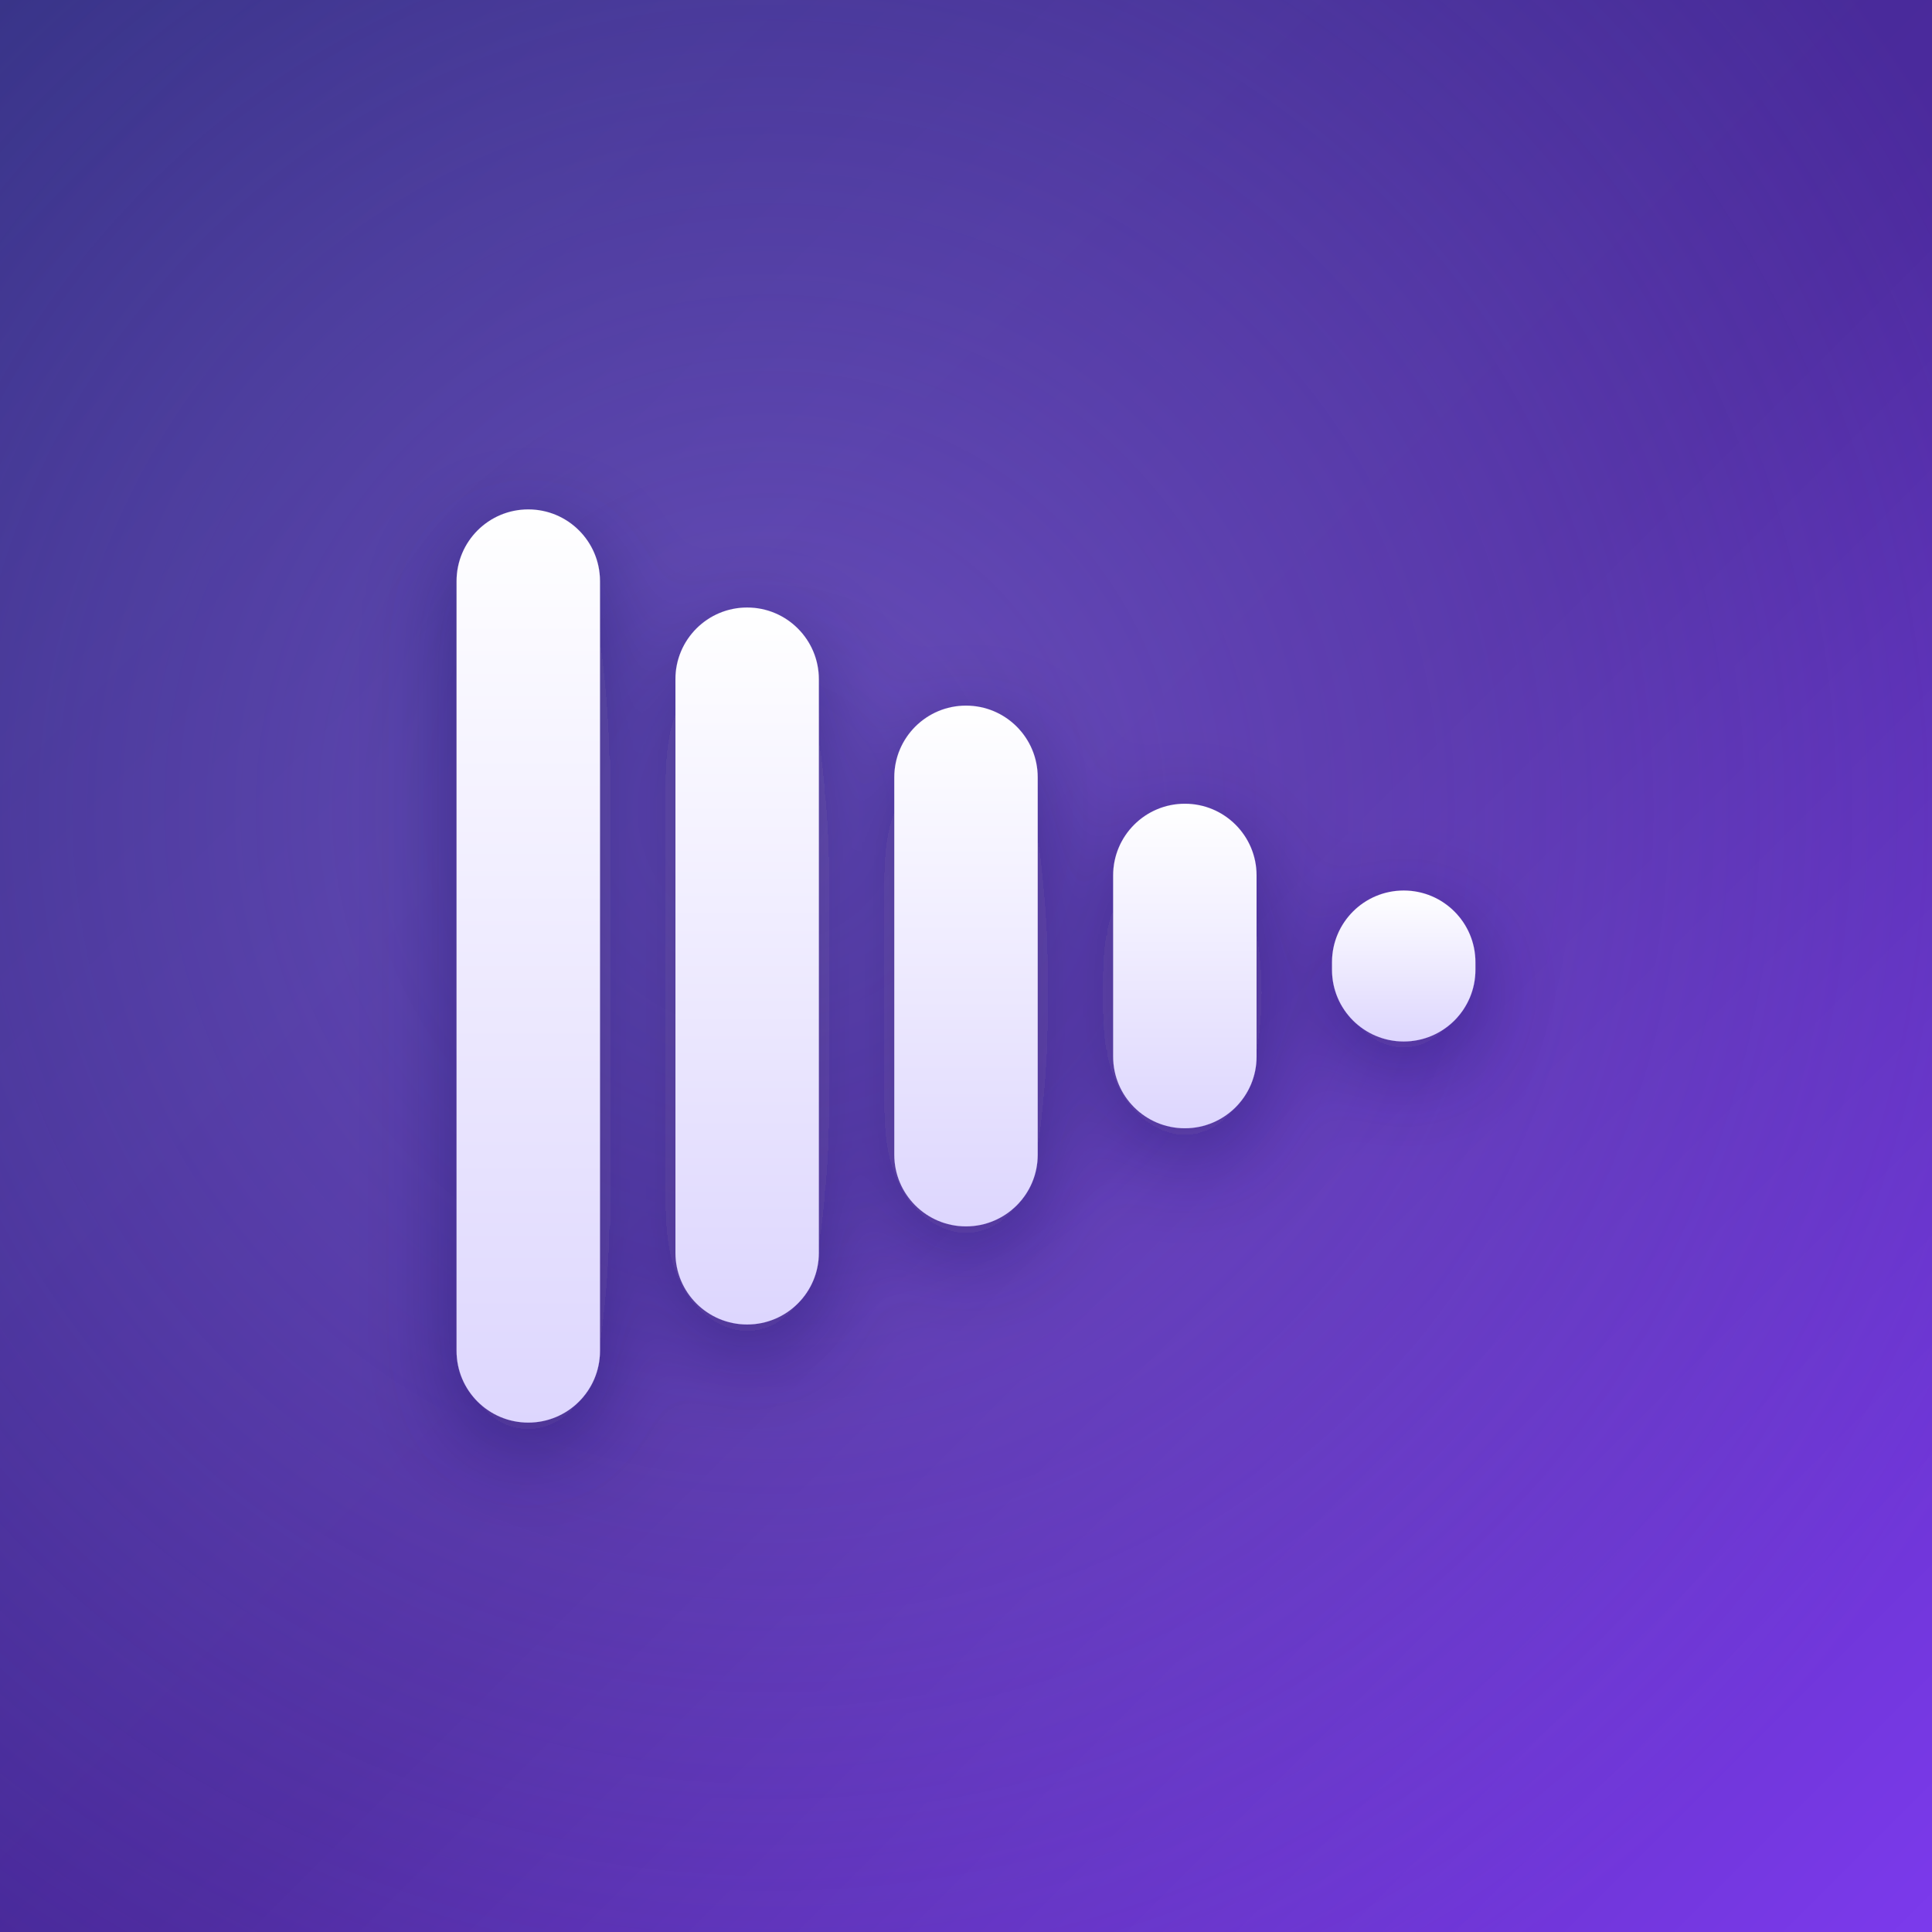
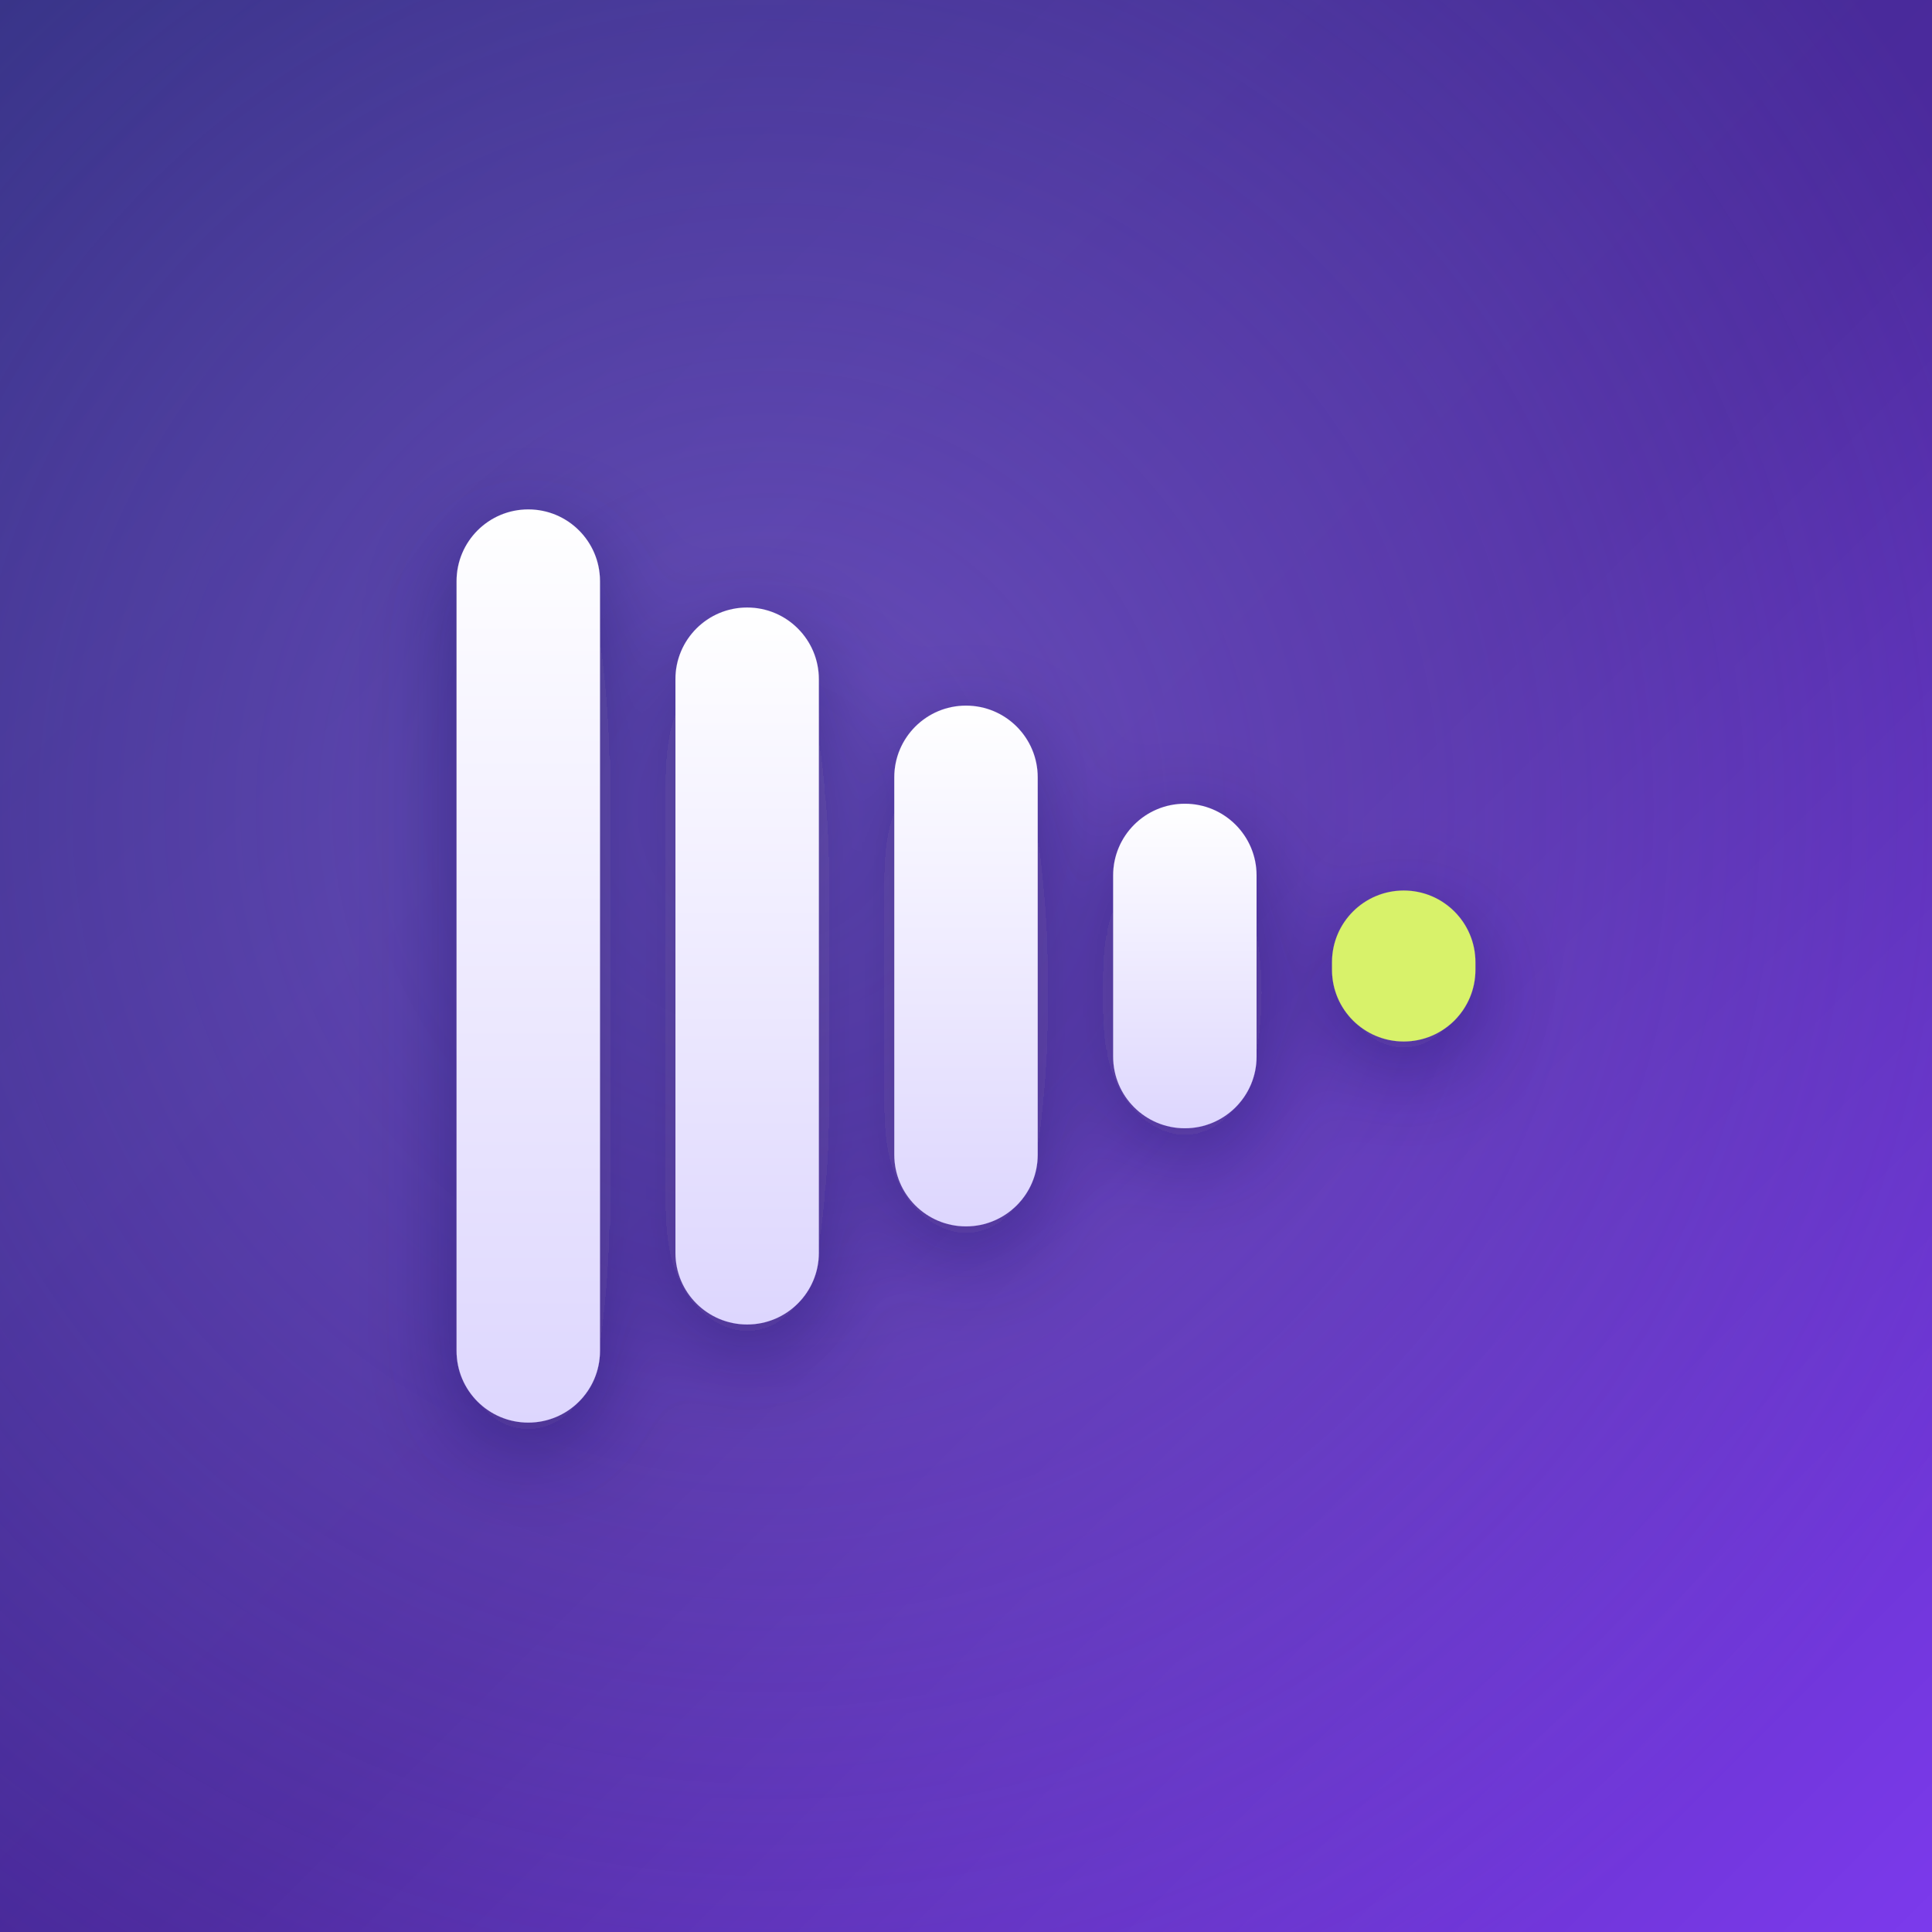
<svg xmlns="http://www.w3.org/2000/svg" width="1024" height="1024" viewBox="0 0 1024 1024">
  <defs>
    <linearGradient id="bg" x1="0" y1="0" x2="1" y2="1">
      <stop offset="0" stop-color="#312e81" />
      <stop offset="0.55" stop-color="#4c2a9e" />
      <stop offset="1" stop-color="#7c3aed" />
    </linearGradient>
    <radialGradient id="glow" cx="0.4" cy="0.42" r="0.7">
      <stop offset="0" stop-color="#a78bfa" stop-opacity="0.35" />
      <stop offset="1" stop-color="#a78bfa" stop-opacity="0" />
    </radialGradient>
    <linearGradient id="glyph" x1="0" y1="0" x2="0" y2="1">
      <stop offset="0" stop-color="#ffffff" />
      <stop offset="1" stop-color="#ddd6fe" />
    </linearGradient>
    <filter id="shadow" x="-20%" y="-20%" width="140%" height="140%">
      <feDropShadow dx="0" dy="14" stdDeviation="26" flood-color="#1e1b4b" flood-opacity="0.4" />
    </filter>
  </defs>
  <rect width="1024" height="1024" fill="url(#bg)" />
  <rect width="1024" height="1024" fill="url(#glow)" />
  <g fill="url(#glyph)" filter="url(#shadow)">
    <rect x="242" y="270" width="76" height="484" rx="38" />
    <rect x="358" y="322" width="76" height="380" rx="38" />
    <rect x="474" y="374" width="76" height="276" rx="38" />
    <rect x="590" y="426" width="76" height="172" rx="38" />
-     <rect x="706" y="472" width="76" height="80" rx="38" />
+     <rect x="706" y="472" width="76" height="80" rx="38" fill="#d8f26a" />
  </g>
</svg>
